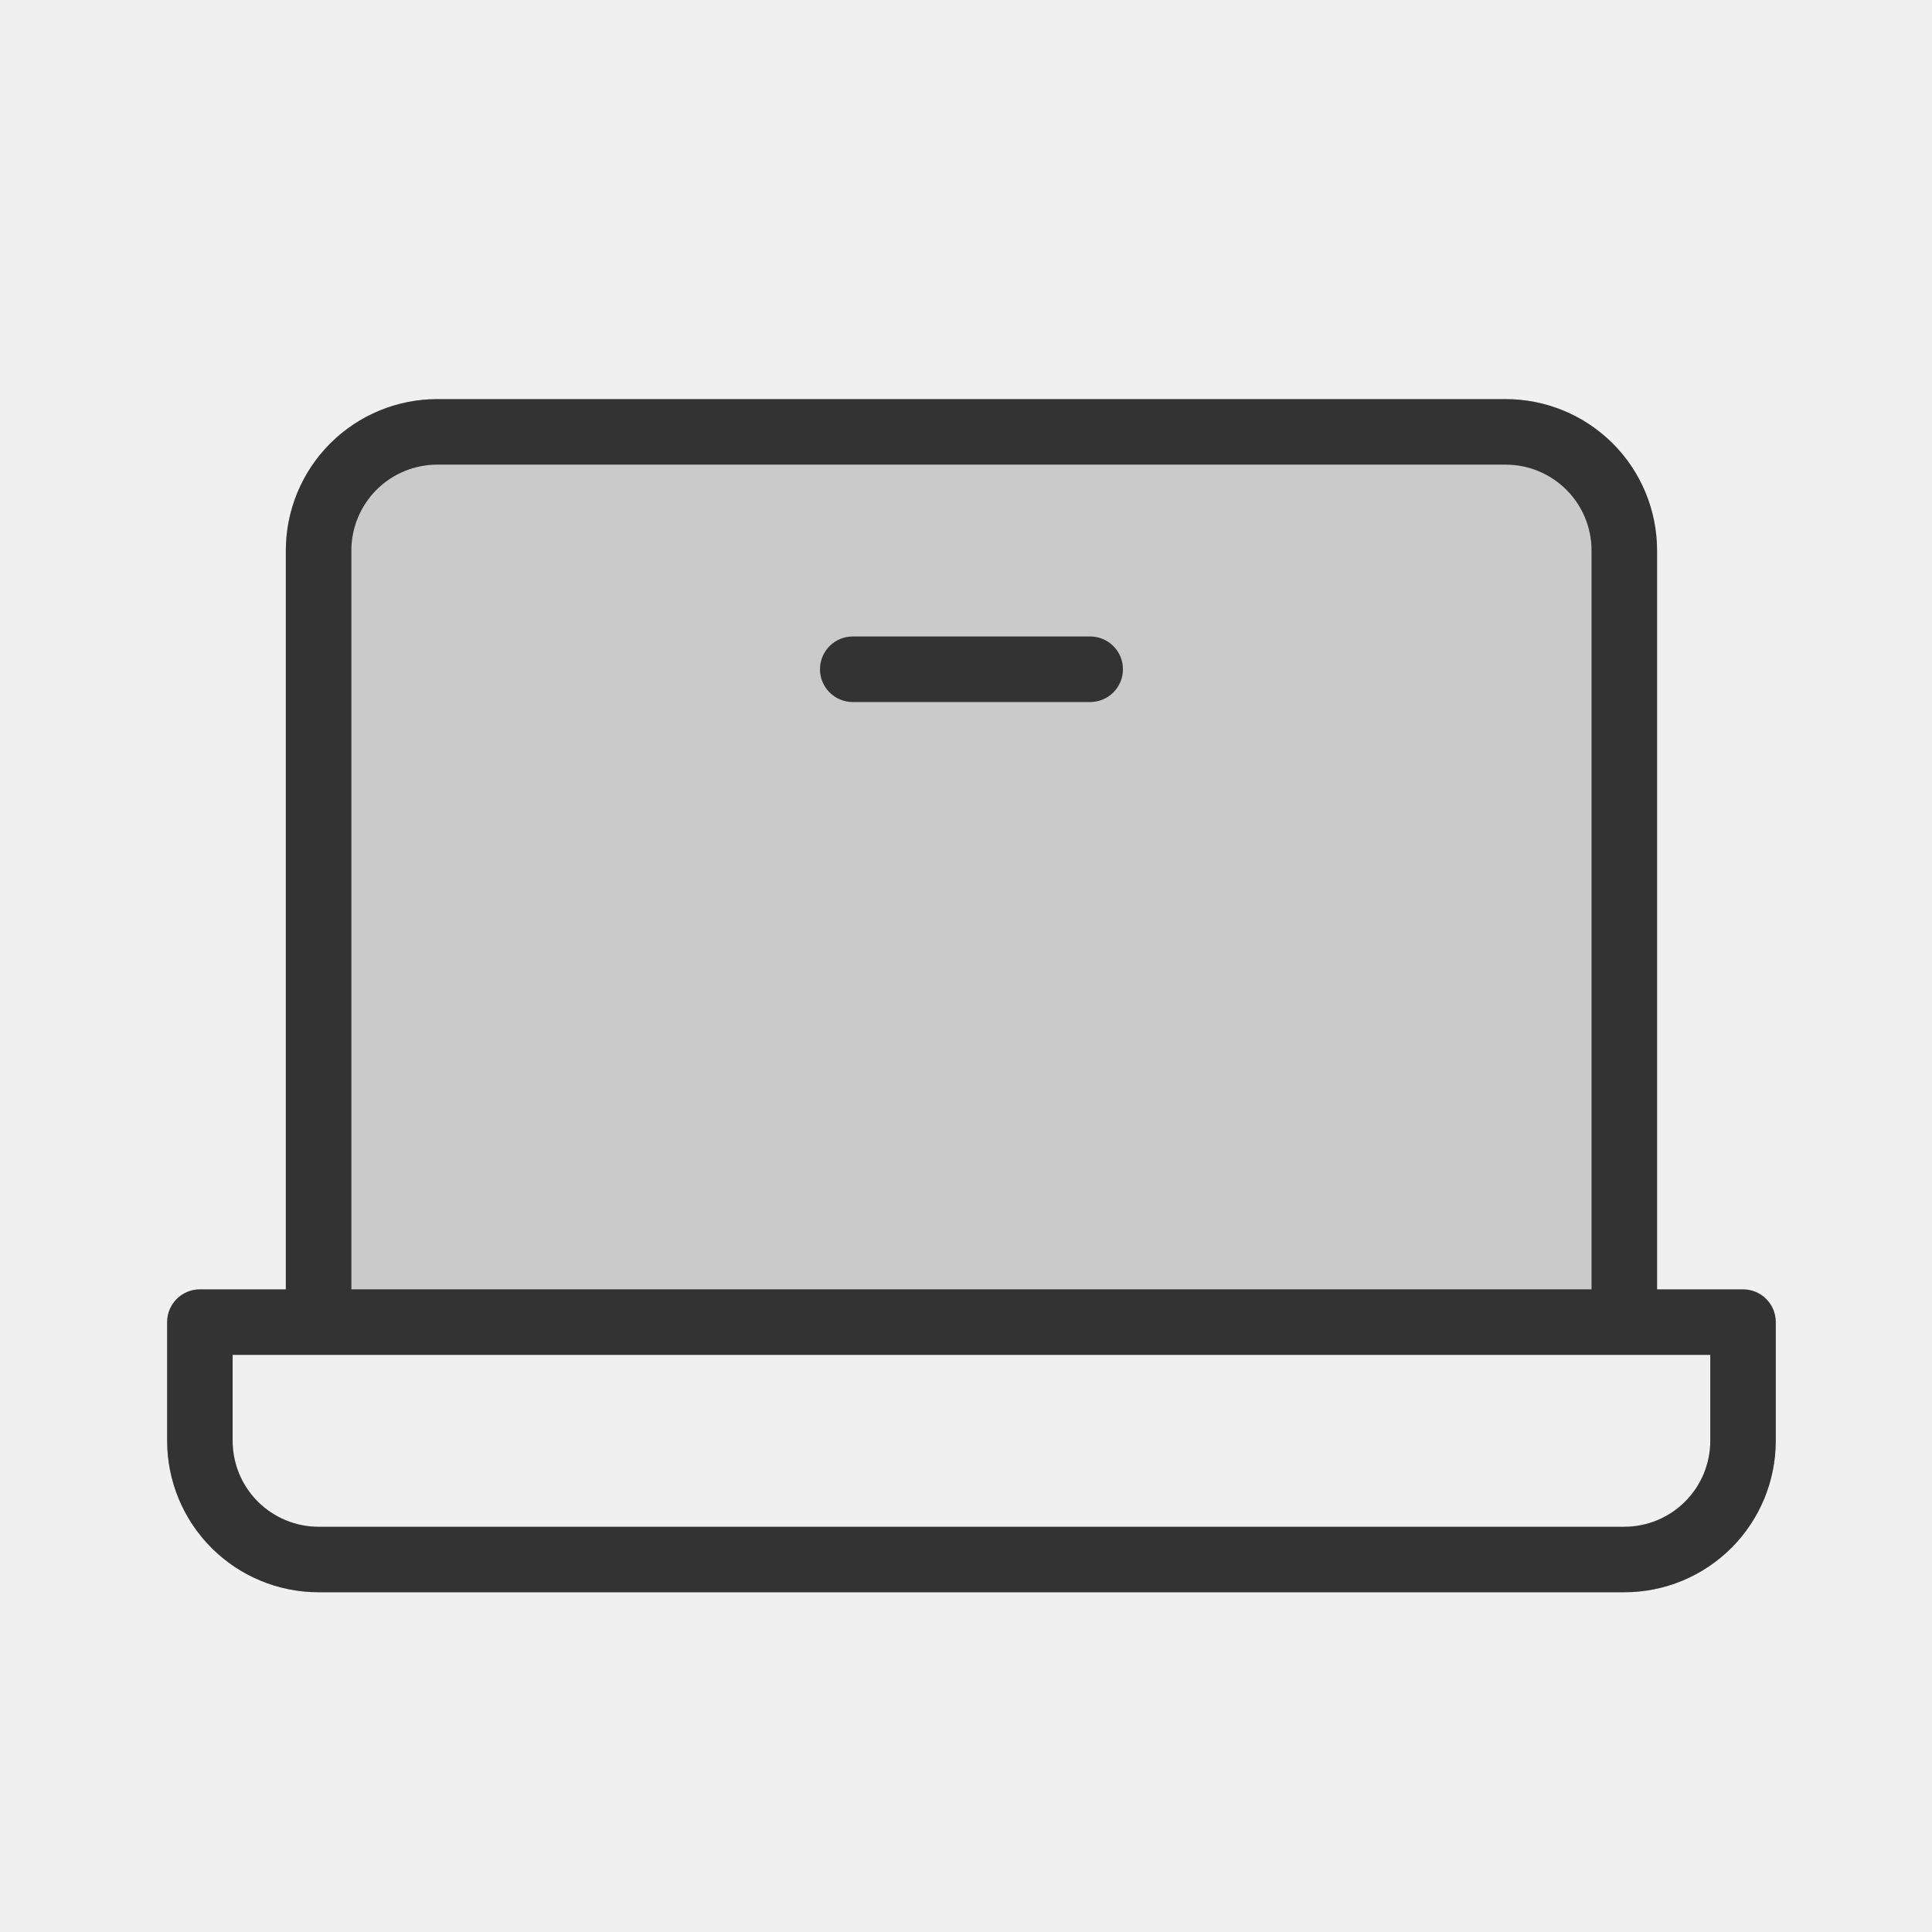
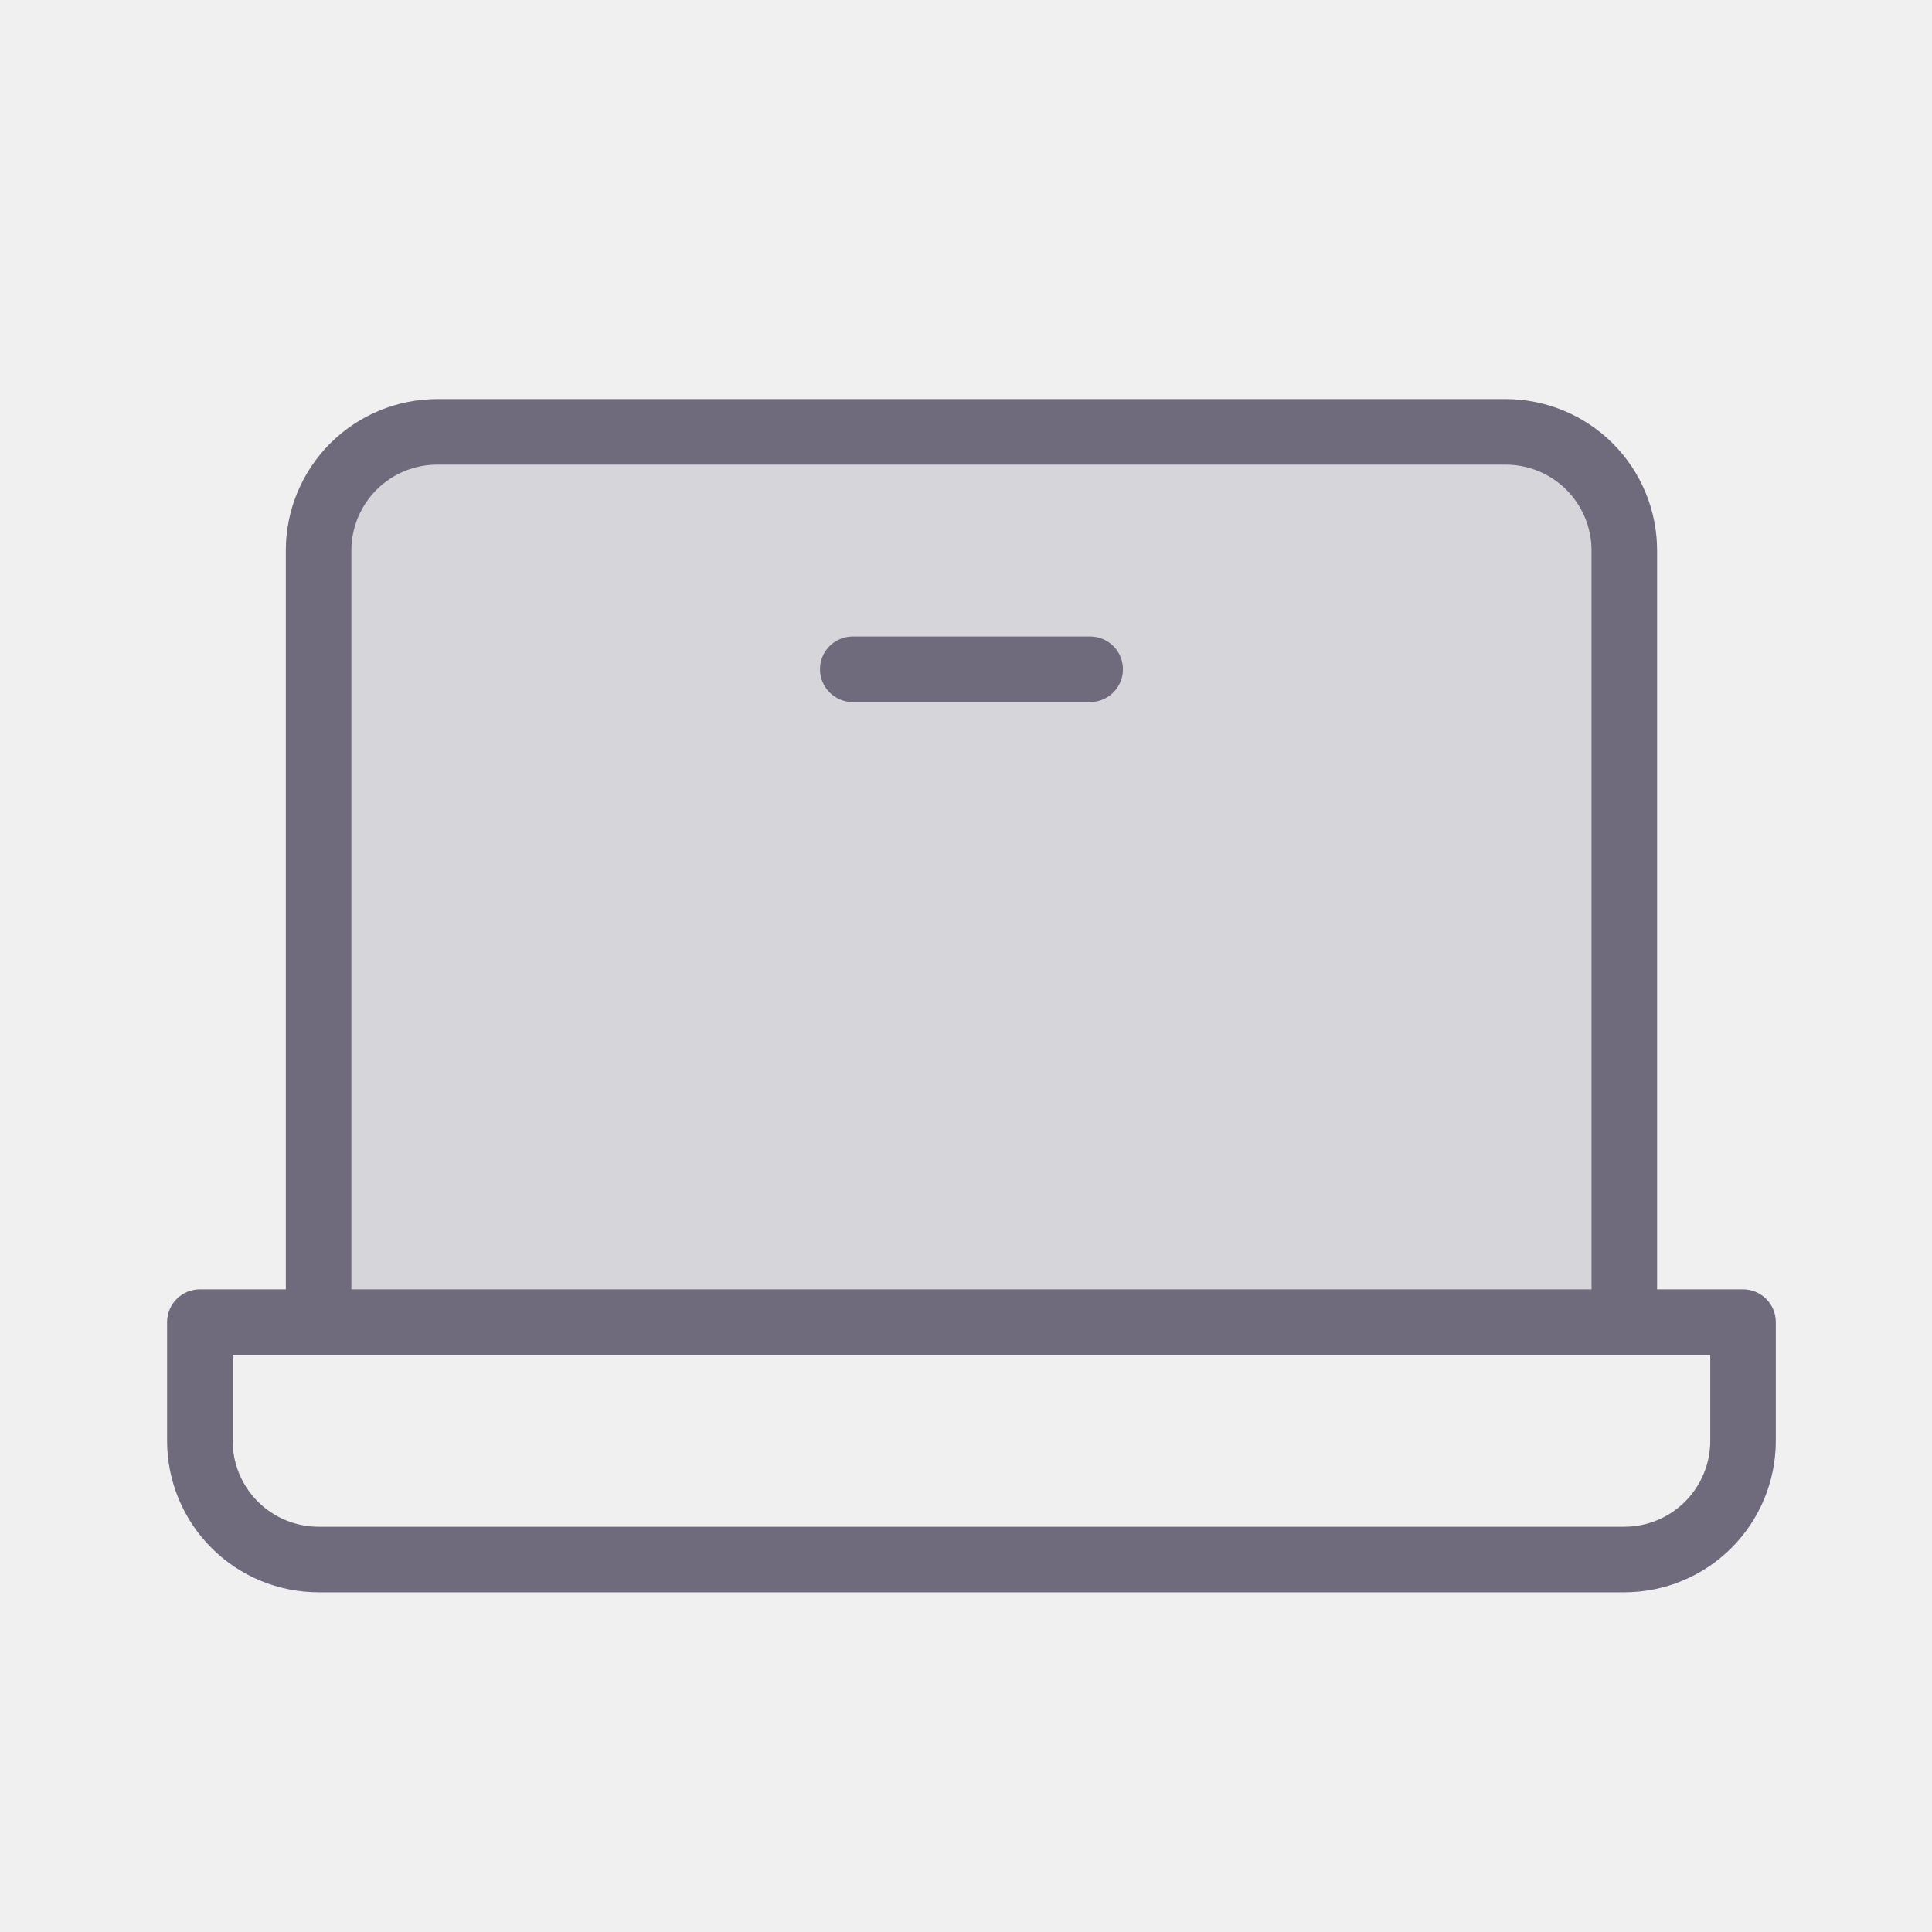
- <svg xmlns="http://www.w3.org/2000/svg" width="1em" height="1em" viewBox="0 0 59 58" fill="currentColor">
+ <svg xmlns="http://www.w3.org/2000/svg" width="1em" height="1em" viewBox="0 0 59 58" fill="#4B465C">
  <g opacity="0.2">
-     <path d="M9.729 39.875V16.312C9.729 15.351 10.111 14.429 10.791 13.749C11.471 13.069 12.393 12.688 13.354 12.688H45.979C46.941 12.688 47.863 13.069 48.542 13.749C49.222 14.429 49.604 15.351 49.604 16.312V39.875H9.729Z" fill="currentColor" />
+     <path d="M9.729 39.875V16.312C9.729 15.351 10.111 14.429 10.791 13.749C11.471 13.069 12.393 12.688 13.354 12.688H45.979C46.941 12.688 47.863 13.069 48.542 13.749C49.222 14.429 49.604 15.351 49.604 16.312V39.875H9.729Z" fill="#4B465C" />
    <path d="M9.729 39.875V16.312C9.729 15.351 10.111 14.429 10.791 13.749C11.471 13.069 12.393 12.688 13.354 12.688H45.979C46.941 12.688 47.863 13.069 48.542 13.749C49.222 14.429 49.604 15.351 49.604 16.312V39.875H9.729Z" fill="white" fill-opacity="0.2" />
  </g>
-   <path d="M8.729 39.875C8.729 40.427 9.177 40.875 9.729 40.875C10.281 40.875 10.729 40.427 10.729 39.875H8.729ZM13.354 12.688V11.688V12.688ZM45.979 12.688V11.688V12.688ZM48.604 39.875C48.604 40.427 49.052 40.875 49.604 40.875C50.157 40.875 50.604 40.427 50.604 39.875H48.604ZM6.104 39.875V38.875C5.552 38.875 5.104 39.323 5.104 39.875H6.104ZM53.229 39.875H54.229C54.229 39.323 53.782 38.875 53.229 38.875V39.875ZM6.104 43.5H5.104H6.104ZM33.292 20.938C33.844 20.938 34.292 20.49 34.292 19.938C34.292 19.385 33.844 18.938 33.292 18.938V20.938ZM26.042 18.938C25.489 18.938 25.042 19.385 25.042 19.938C25.042 20.49 25.489 20.938 26.042 20.938V18.938ZM10.729 39.875V16.312H8.729V39.875H10.729ZM10.729 16.312C10.729 15.616 11.006 14.949 11.498 14.456L10.084 13.042C9.217 13.909 8.729 15.086 8.729 16.312H10.729ZM11.498 14.456C11.99 13.964 12.658 13.688 13.354 13.688L13.354 11.688C12.128 11.688 10.951 12.175 10.084 13.042L11.498 14.456ZM13.354 13.688H45.979V11.688H13.354V13.688ZM45.979 13.688C46.675 13.688 47.343 13.964 47.835 14.456L49.25 13.042C48.382 12.175 47.206 11.688 45.979 11.688V13.688ZM47.835 14.456C48.328 14.949 48.604 15.616 48.604 16.312H50.604C50.604 15.086 50.117 13.909 49.25 13.042L47.835 14.456ZM48.604 16.312V39.875H50.604V16.312H48.604ZM6.104 40.875H53.229V38.875H6.104V40.875ZM52.229 39.875V43.5H54.229V39.875H52.229ZM52.229 43.5C52.229 44.196 51.953 44.864 51.46 45.356L52.875 46.77C53.742 45.903 54.229 44.727 54.229 43.5H52.229ZM51.46 45.356C50.968 45.848 50.3 46.125 49.604 46.125V48.125C50.831 48.125 52.007 47.638 52.875 46.77L51.46 45.356ZM49.604 46.125H9.729V48.125H49.604V46.125ZM9.729 46.125C9.033 46.125 8.365 45.848 7.873 45.356L6.459 46.77C7.326 47.638 8.503 48.125 9.729 48.125V46.125ZM7.873 45.356C7.381 44.864 7.104 44.196 7.104 43.5H5.104C5.104 44.727 5.592 45.903 6.459 46.77L7.873 45.356ZM7.104 43.5V39.875H5.104V43.5H7.104ZM33.292 18.938H26.042V20.938H33.292V18.938Z" fill="currentColor" />
+   <path d="M8.729 39.875C8.729 40.427 9.177 40.875 9.729 40.875C10.281 40.875 10.729 40.427 10.729 39.875H8.729ZM13.354 12.688V11.688V12.688ZM45.979 12.688V11.688V12.688ZM48.604 39.875C48.604 40.427 49.052 40.875 49.604 40.875C50.157 40.875 50.604 40.427 50.604 39.875H48.604ZM6.104 39.875V38.875C5.552 38.875 5.104 39.323 5.104 39.875H6.104ZM53.229 39.875H54.229C54.229 39.323 53.782 38.875 53.229 38.875V39.875ZM6.104 43.5H5.104H6.104ZM33.292 20.938C33.844 20.938 34.292 20.49 34.292 19.938C34.292 19.385 33.844 18.938 33.292 18.938V20.938ZM26.042 18.938C25.489 18.938 25.042 19.385 25.042 19.938C25.042 20.49 25.489 20.938 26.042 20.938V18.938ZM10.729 39.875V16.312H8.729V39.875H10.729ZM10.729 16.312C10.729 15.616 11.006 14.949 11.498 14.456L10.084 13.042C9.217 13.909 8.729 15.086 8.729 16.312H10.729ZM11.498 14.456C11.99 13.964 12.658 13.688 13.354 13.688L13.354 11.688C12.128 11.688 10.951 12.175 10.084 13.042L11.498 14.456ZM13.354 13.688H45.979V11.688H13.354V13.688ZM45.979 13.688C46.675 13.688 47.343 13.964 47.835 14.456L49.25 13.042C48.382 12.175 47.206 11.688 45.979 11.688V13.688ZM47.835 14.456C48.328 14.949 48.604 15.616 48.604 16.312H50.604C50.604 15.086 50.117 13.909 49.25 13.042L47.835 14.456ZM48.604 16.312V39.875H50.604V16.312H48.604ZM6.104 40.875H53.229V38.875H6.104V40.875ZM52.229 39.875V43.5H54.229V39.875H52.229ZM52.229 43.5C52.229 44.196 51.953 44.864 51.46 45.356L52.875 46.77C53.742 45.903 54.229 44.727 54.229 43.5H52.229ZM51.46 45.356C50.968 45.848 50.3 46.125 49.604 46.125V48.125C50.831 48.125 52.007 47.638 52.875 46.77L51.46 45.356ZM49.604 46.125H9.729V48.125H49.604V46.125ZM9.729 46.125C9.033 46.125 8.365 45.848 7.873 45.356L6.459 46.77C7.326 47.638 8.503 48.125 9.729 48.125V46.125ZM7.873 45.356C7.381 44.864 7.104 44.196 7.104 43.5H5.104C5.104 44.727 5.592 45.903 6.459 46.77L7.873 45.356ZM7.104 43.5V39.875H5.104V43.5H7.104ZM33.292 18.938H26.042V20.938H33.292V18.938Z" fill="#4B465C" />
  <path d="M8.729 39.875C8.729 40.427 9.177 40.875 9.729 40.875C10.281 40.875 10.729 40.427 10.729 39.875H8.729ZM13.354 12.688V11.688V12.688ZM45.979 12.688V11.688V12.688ZM48.604 39.875C48.604 40.427 49.052 40.875 49.604 40.875C50.157 40.875 50.604 40.427 50.604 39.875H48.604ZM6.104 39.875V38.875C5.552 38.875 5.104 39.323 5.104 39.875H6.104ZM53.229 39.875H54.229C54.229 39.323 53.782 38.875 53.229 38.875V39.875ZM6.104 43.5H5.104H6.104ZM33.292 20.938C33.844 20.938 34.292 20.49 34.292 19.938C34.292 19.385 33.844 18.938 33.292 18.938V20.938ZM26.042 18.938C25.489 18.938 25.042 19.385 25.042 19.938C25.042 20.49 25.489 20.938 26.042 20.938V18.938ZM10.729 39.875V16.312H8.729V39.875H10.729ZM10.729 16.312C10.729 15.616 11.006 14.949 11.498 14.456L10.084 13.042C9.217 13.909 8.729 15.086 8.729 16.312H10.729ZM11.498 14.456C11.99 13.964 12.658 13.688 13.354 13.688L13.354 11.688C12.128 11.688 10.951 12.175 10.084 13.042L11.498 14.456ZM13.354 13.688H45.979V11.688H13.354V13.688ZM45.979 13.688C46.675 13.688 47.343 13.964 47.835 14.456L49.25 13.042C48.382 12.175 47.206 11.688 45.979 11.688V13.688ZM47.835 14.456C48.328 14.949 48.604 15.616 48.604 16.312H50.604C50.604 15.086 50.117 13.909 49.25 13.042L47.835 14.456ZM48.604 16.312V39.875H50.604V16.312H48.604ZM6.104 40.875H53.229V38.875H6.104V40.875ZM52.229 39.875V43.5H54.229V39.875H52.229ZM52.229 43.5C52.229 44.196 51.953 44.864 51.46 45.356L52.875 46.77C53.742 45.903 54.229 44.727 54.229 43.5H52.229ZM51.46 45.356C50.968 45.848 50.3 46.125 49.604 46.125V48.125C50.831 48.125 52.007 47.638 52.875 46.77L51.46 45.356ZM49.604 46.125H9.729V48.125H49.604V46.125ZM9.729 46.125C9.033 46.125 8.365 45.848 7.873 45.356L6.459 46.77C7.326 47.638 8.503 48.125 9.729 48.125V46.125ZM7.873 45.356C7.381 44.864 7.104 44.196 7.104 43.5H5.104C5.104 44.727 5.592 45.903 6.459 46.77L7.873 45.356ZM7.104 43.5V39.875H5.104V43.5H7.104ZM33.292 18.938H26.042V20.938H33.292V18.938Z" fill="white" fill-opacity="0.2" />
</svg>
